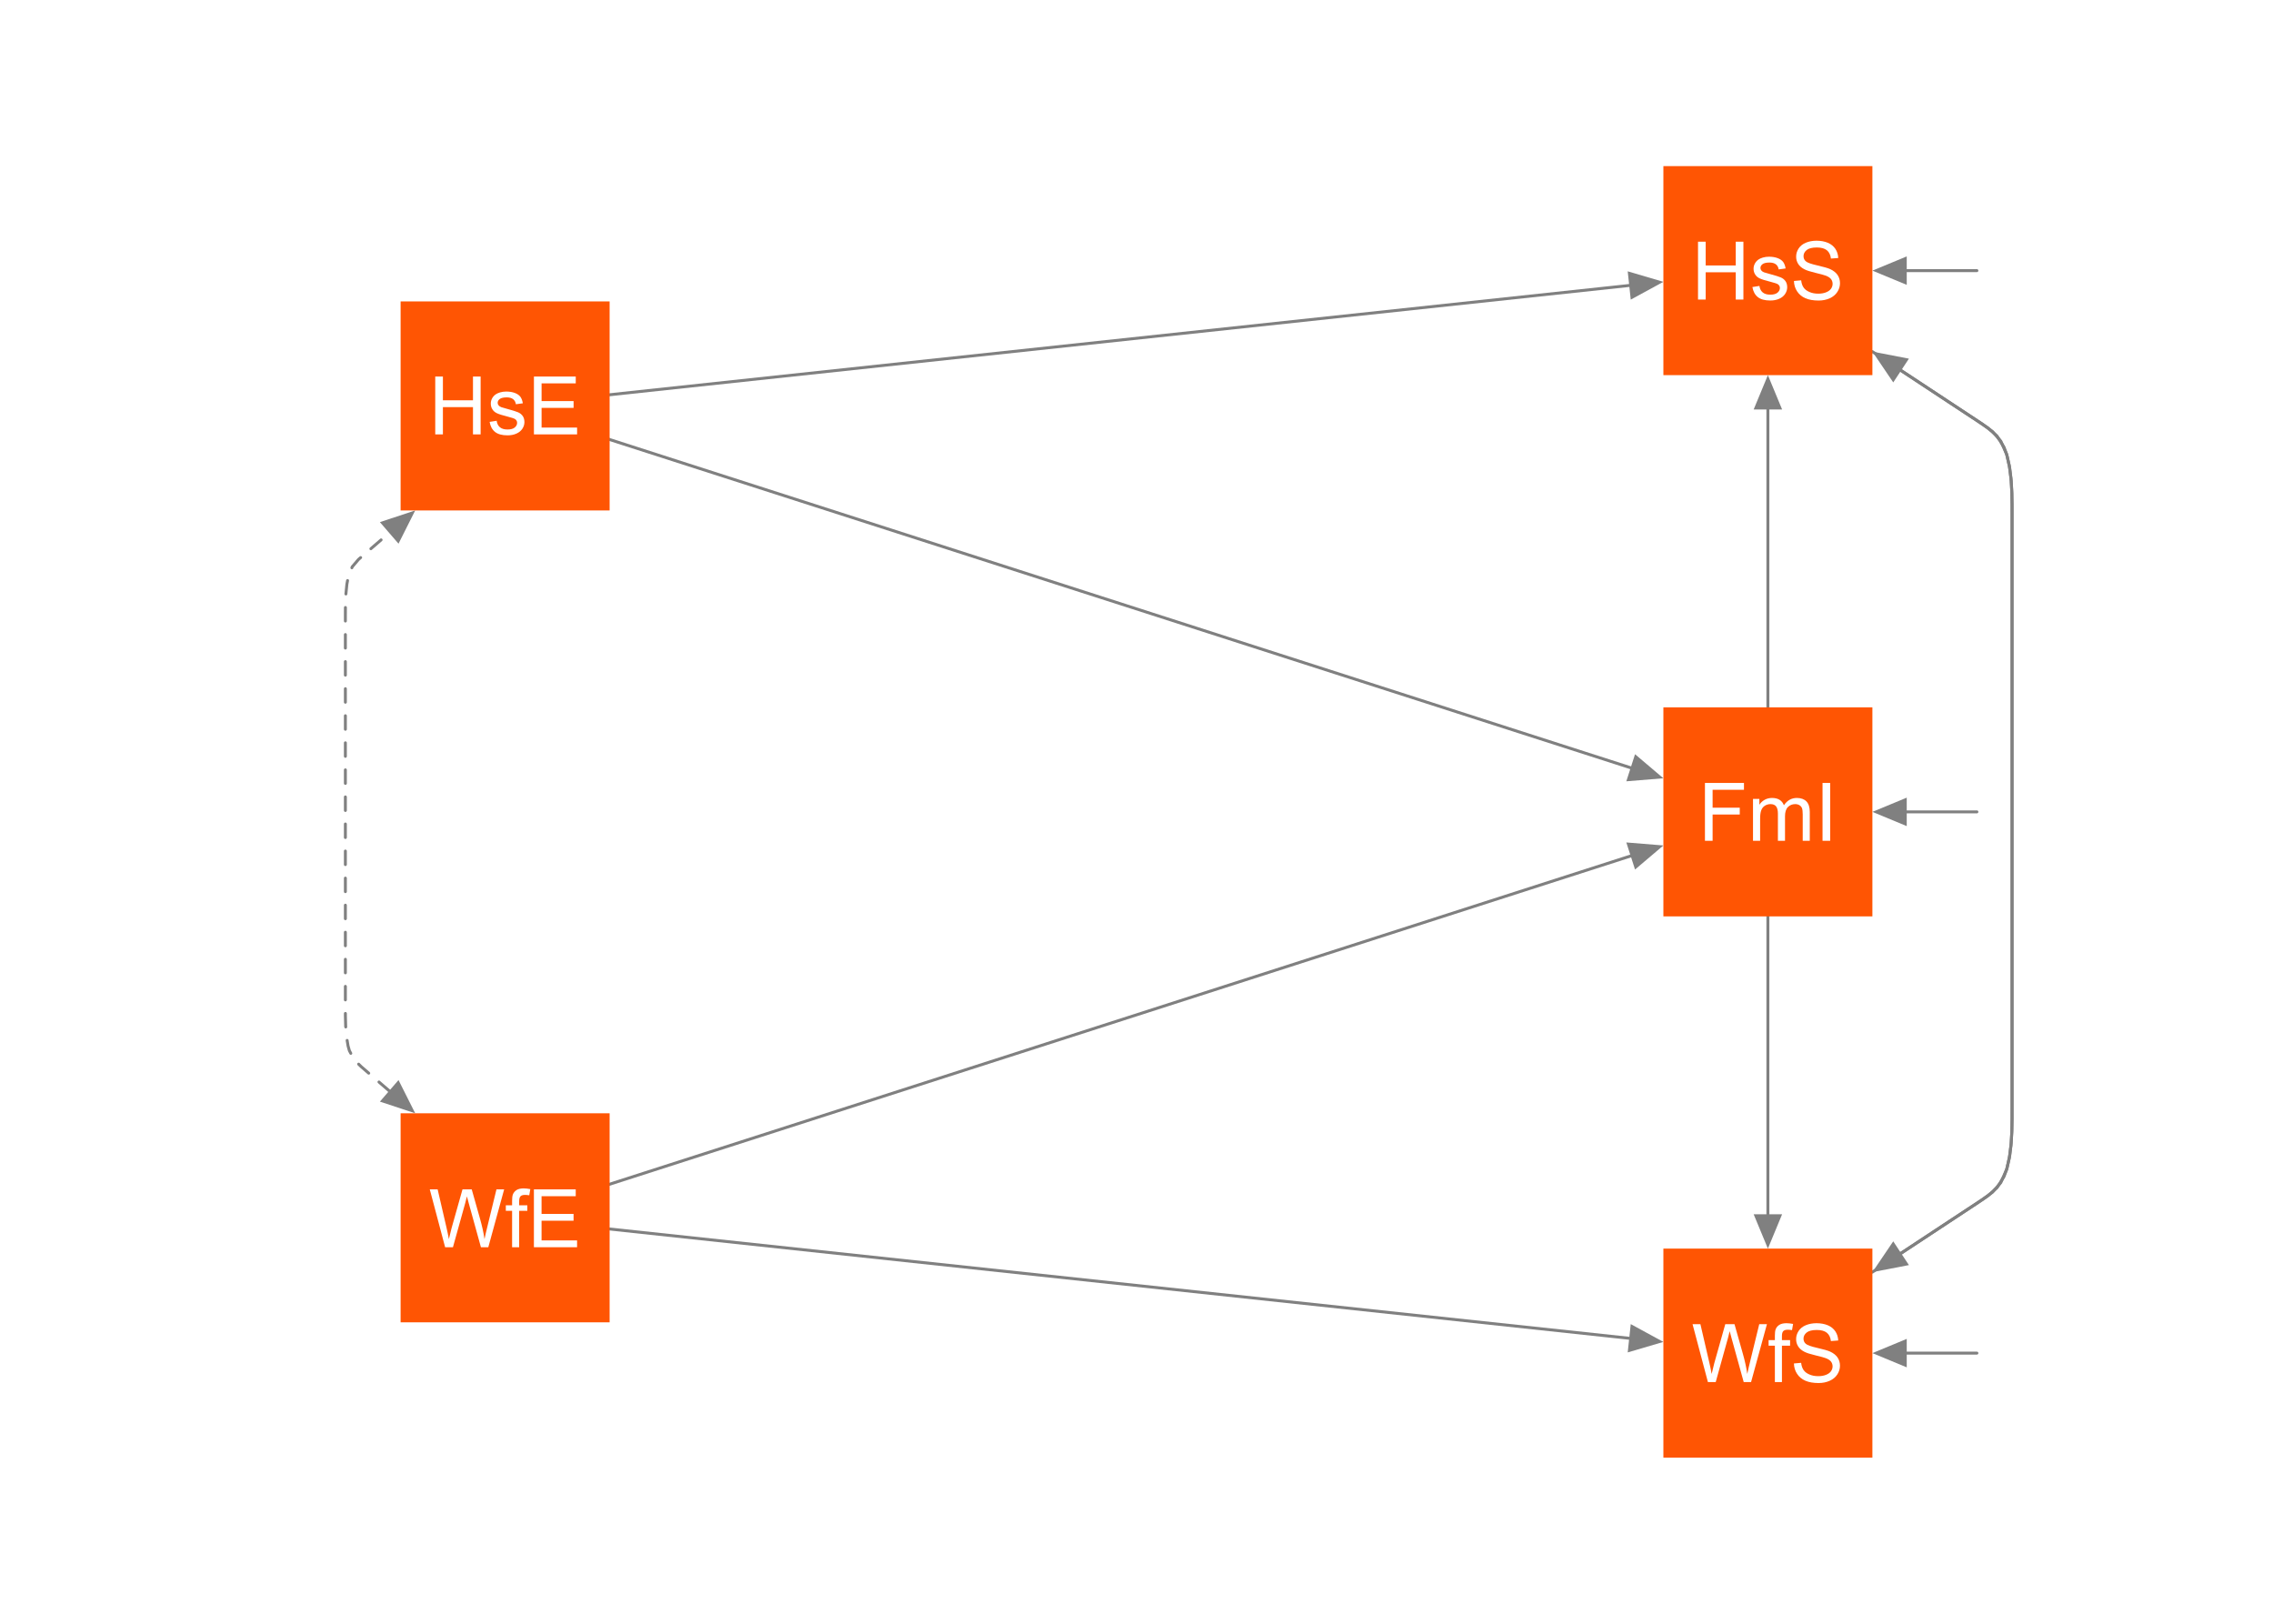
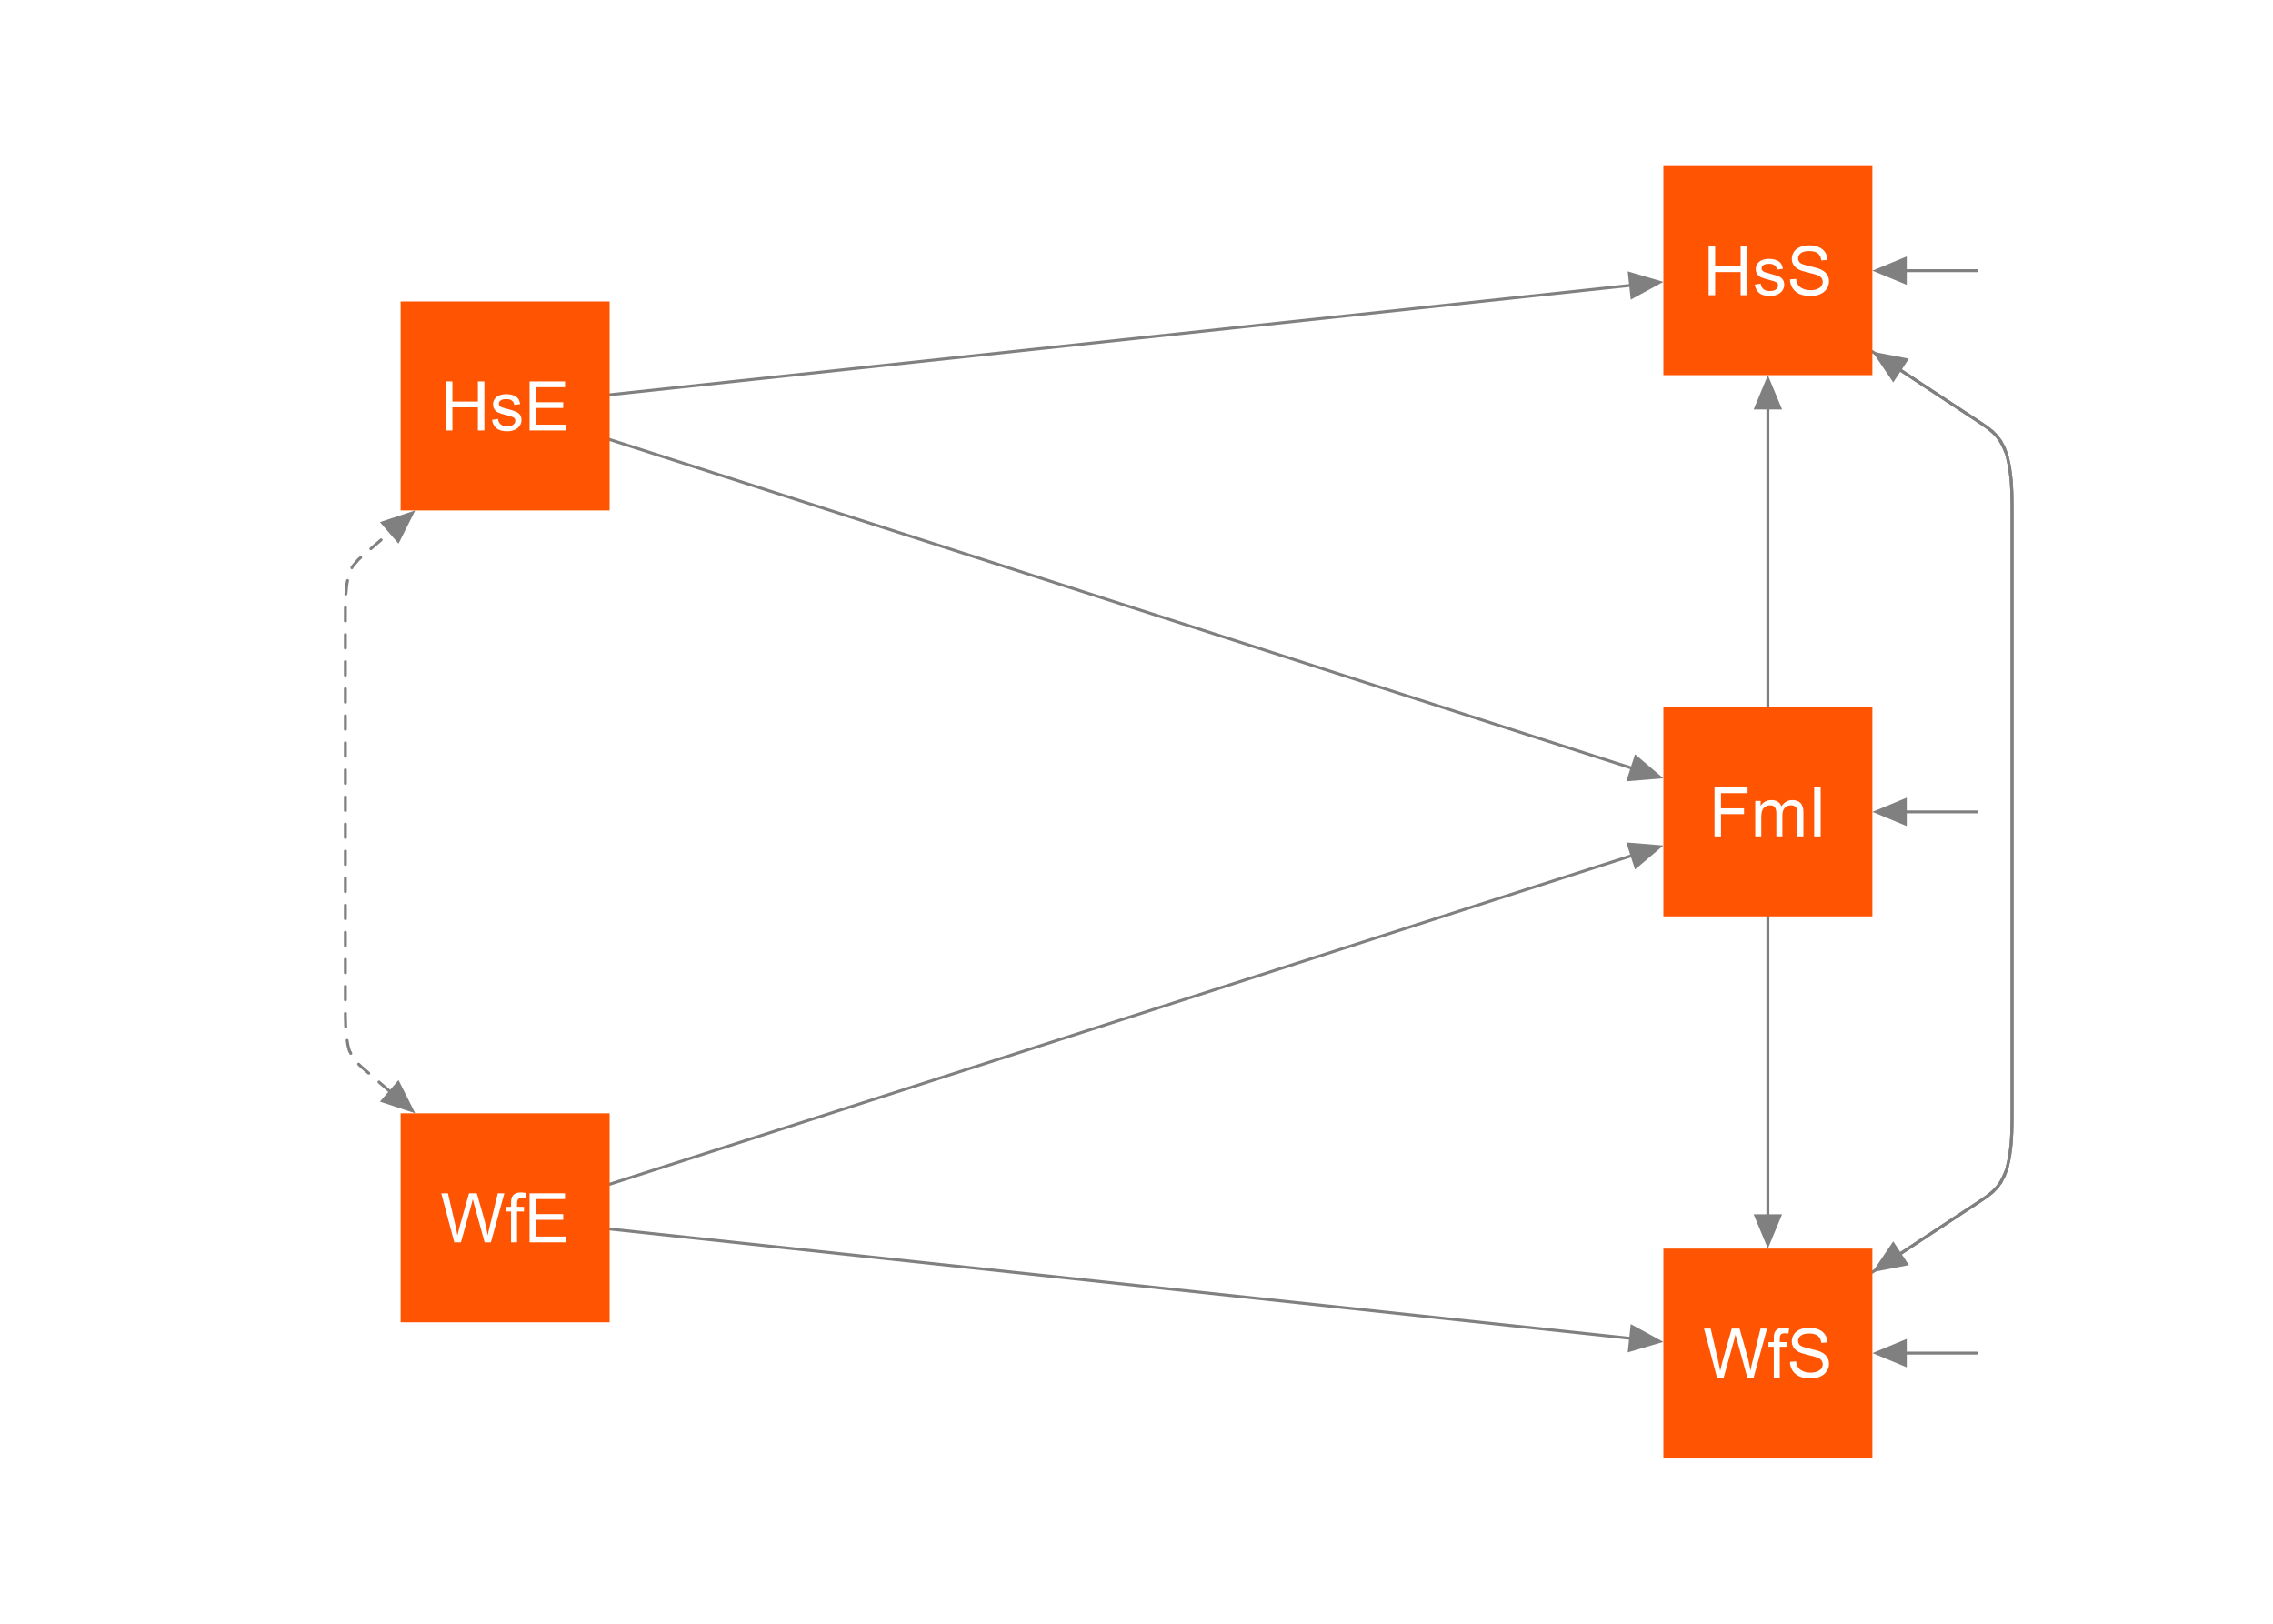
<svg xmlns="http://www.w3.org/2000/svg" xmlns:xlink="http://www.w3.org/1999/xlink" width="504pt" height="360pt" viewBox="0 0 504 360" version="1.1">
  <defs>
    <g>
      <symbol overflow="visible" id="glyph0-0">
-         <path style="stroke:none;" d="M 3.621 0 L 0.219 -12.828 L 1.961 -12.828 L 3.91 -4.418 C 4.117 -3.535 4.301 -2.66 4.453 -1.793 C 4.777 -3.16 4.969 -3.949 5.031 -4.164 L 7.473 -12.828 L 9.52 -12.828 L 11.355 -6.336 C 11.816 -4.719 12.148 -3.207 12.355 -1.793 C 12.516 -2.602 12.727 -3.531 12.992 -4.586 L 15.004 -12.828 L 16.711 -12.828 L 13.195 0 L 11.559 0 L 8.855 -9.773 C 8.621 -10.586 8.488 -11.086 8.453 -11.277 C 8.316 -10.688 8.191 -10.188 8.074 -9.773 L 5.355 0 Z M 3.621 0 " />
+         <path style="stroke:none;" d="M 3.07 0 L 0.184 -10.875 L 1.66 -10.875 L 3.316 -3.746 C 3.492 -2.996 3.645 -2.254 3.773 -1.52 C 4.051 -2.676 4.215 -3.348 4.266 -3.531 L 6.336 -10.875 L 8.07 -10.875 L 9.629 -5.371 C 10.016 -4.004 10.297 -2.719 10.473 -1.52 C 10.605 -2.203 10.789 -2.992 11.016 -3.887 L 12.719 -10.875 L 14.168 -10.875 L 11.184 0 L 9.797 0 L 7.508 -8.285 C 7.312 -8.977 7.199 -9.402 7.164 -9.562 C 7.051 -9.062 6.945 -8.637 6.848 -8.285 L 4.539 0 Z M 3.07 0 " />
      </symbol>
      <symbol overflow="visible" id="glyph0-1">
-         <path style="stroke:none;" d="M 1.559 0 L 1.559 -8.066 L 0.168 -8.066 L 0.168 -9.293 L 1.559 -9.293 L 1.559 -10.281 C 1.559 -10.902 1.613 -11.367 1.723 -11.672 C 1.871 -12.078 2.137 -12.406 2.523 -12.664 C 2.902 -12.914 3.438 -13.043 4.129 -13.047 C 4.57 -13.043 5.059 -12.988 5.598 -12.887 L 5.363 -11.516 C 5.035 -11.57 4.727 -11.602 4.438 -11.602 C 3.953 -11.602 3.617 -11.496 3.422 -11.293 C 3.223 -11.086 3.121 -10.707 3.125 -10.148 L 3.125 -9.293 L 4.934 -9.293 L 4.934 -8.066 L 3.125 -8.066 L 3.125 0 Z M 1.559 0 " />
+         <path style="stroke:none;" d="M 1.32 0 L 1.32 -6.84 L 0.141 -6.84 L 0.141 -7.875 L 1.32 -7.875 L 1.32 -8.715 C 1.316 -9.238 1.363 -9.633 1.461 -9.895 C 1.586 -10.238 1.812 -10.52 2.137 -10.734 C 2.461 -10.949 2.914 -11.055 3.5 -11.059 C 3.875 -11.055 4.293 -11.012 4.746 -10.926 L 4.547 -9.762 C 4.27 -9.809 4.008 -9.832 3.762 -9.836 C 3.355 -9.832 3.066 -9.746 2.898 -9.574 C 2.73 -9.402 2.648 -9.078 2.648 -8.605 L 2.648 -7.875 L 4.184 -7.875 L 4.184 -6.84 L 2.648 -6.84 L 2.648 0 Z M 1.32 0 " />
      </symbol>
      <symbol overflow="visible" id="glyph0-2">
-         <path style="stroke:none;" d="M 0.805 -4.121 L 2.406 -4.262 C 2.48 -3.613 2.656 -3.086 2.934 -2.68 C 3.211 -2.266 3.641 -1.934 4.227 -1.684 C 4.805 -1.426 5.461 -1.301 6.195 -1.305 C 6.836 -1.301 7.406 -1.398 7.906 -1.594 C 8.398 -1.785 8.77 -2.047 9.016 -2.383 C 9.254 -2.715 9.375 -3.082 9.379 -3.48 C 9.375 -3.883 9.258 -4.234 9.027 -4.535 C 8.793 -4.836 8.41 -5.086 7.875 -5.293 C 7.531 -5.426 6.77 -5.637 5.59 -5.918 C 4.41 -6.199 3.582 -6.465 3.113 -6.719 C 2.496 -7.035 2.039 -7.434 1.742 -7.91 C 1.438 -8.387 1.289 -8.918 1.293 -9.512 C 1.289 -10.152 1.473 -10.758 1.844 -11.324 C 2.211 -11.887 2.75 -12.316 3.457 -12.609 C 4.16 -12.898 4.941 -13.043 5.809 -13.047 C 6.754 -13.043 7.594 -12.891 8.324 -12.586 C 9.047 -12.277 9.605 -11.824 10 -11.23 C 10.387 -10.633 10.598 -9.961 10.629 -9.211 L 9.004 -9.09 C 8.914 -9.895 8.617 -10.508 8.113 -10.926 C 7.609 -11.336 6.863 -11.543 5.879 -11.547 C 4.848 -11.543 4.102 -11.355 3.633 -10.984 C 3.164 -10.605 2.93 -10.152 2.93 -9.625 C 2.93 -9.16 3.094 -8.781 3.43 -8.488 C 3.75 -8.188 4.605 -7.883 5.988 -7.57 C 7.367 -7.258 8.312 -6.984 8.828 -6.754 C 9.574 -6.406 10.125 -5.969 10.48 -5.445 C 10.836 -4.914 11.016 -4.309 11.016 -3.621 C 11.016 -2.938 10.82 -2.293 10.43 -1.691 C 10.039 -1.086 9.477 -0.617 8.746 -0.285 C 8.012 0.051 7.188 0.215 6.273 0.219 C 5.109 0.215 4.137 0.051 3.355 -0.289 C 2.57 -0.625 1.953 -1.137 1.508 -1.816 C 1.059 -2.496 0.824 -3.262 0.805 -4.121 Z M 0.805 -4.121 " />
+         <path style="stroke:none;" d="M 0.684 -3.492 L 2.039 -3.613 C 2.102 -3.066 2.25 -2.621 2.488 -2.273 C 2.719 -1.922 3.082 -1.637 3.582 -1.426 C 4.074 -1.207 4.633 -1.102 5.25 -1.105 C 5.797 -1.102 6.281 -1.184 6.703 -1.348 C 7.125 -1.512 7.438 -1.734 7.641 -2.02 C 7.844 -2.305 7.945 -2.617 7.949 -2.953 C 7.945 -3.293 7.848 -3.59 7.652 -3.844 C 7.457 -4.098 7.129 -4.312 6.676 -4.488 C 6.379 -4.598 5.734 -4.773 4.738 -5.016 C 3.738 -5.258 3.039 -5.484 2.641 -5.695 C 2.121 -5.969 1.734 -6.305 1.48 -6.707 C 1.223 -7.109 1.094 -7.562 1.098 -8.062 C 1.094 -8.609 1.25 -9.121 1.562 -9.602 C 1.871 -10.074 2.328 -10.438 2.93 -10.688 C 3.527 -10.934 4.191 -11.055 4.926 -11.059 C 5.727 -11.055 6.438 -10.926 7.055 -10.668 C 7.672 -10.406 8.145 -10.023 8.477 -9.523 C 8.809 -9.016 8.988 -8.445 9.012 -7.809 L 7.633 -7.707 C 7.555 -8.391 7.305 -8.91 6.879 -9.262 C 6.449 -9.609 5.816 -9.785 4.984 -9.789 C 4.113 -9.785 3.48 -9.625 3.082 -9.309 C 2.684 -8.988 2.484 -8.605 2.484 -8.16 C 2.484 -7.766 2.625 -7.445 2.906 -7.195 C 3.184 -6.941 3.906 -6.68 5.078 -6.418 C 6.246 -6.152 7.047 -5.922 7.484 -5.727 C 8.113 -5.43 8.582 -5.062 8.887 -4.617 C 9.188 -4.168 9.34 -3.652 9.34 -3.07 C 9.34 -2.492 9.172 -1.945 8.84 -1.434 C 8.508 -0.922 8.031 -0.523 7.414 -0.242 C 6.789 0.043 6.09 0.18 5.316 0.184 C 4.332 0.18 3.508 0.039 2.844 -0.246 C 2.176 -0.531 1.656 -0.961 1.277 -1.539 C 0.898 -2.113 0.699 -2.766 0.684 -3.492 Z M 0.684 -3.492 " />
      </symbol>
      <symbol overflow="visible" id="glyph0-3">
-         <path style="stroke:none;" d="M 1.434 0 L 1.434 -12.828 L 3.133 -12.828 L 3.133 -7.559 L 9.801 -7.559 L 9.801 -12.828 L 11.496 -12.828 L 11.496 0 L 9.801 0 L 9.801 -6.047 L 3.133 -6.047 L 3.133 0 Z M 1.434 0 " />
+         <path style="stroke:none;" d="M 1.215 0 L 1.215 -10.875 L 2.656 -10.875 L 2.656 -6.41 L 8.309 -6.41 L 8.309 -10.875 L 9.746 -10.875 L 9.746 0 L 8.309 0 L 8.309 -5.125 L 2.656 -5.125 L 2.656 0 Z M 1.215 0 " />
      </symbol>
      <symbol overflow="visible" id="glyph0-4">
-         <path style="stroke:none;" d="M 0.551 -2.773 L 2.109 -3.02 C 2.195 -2.391 2.438 -1.914 2.836 -1.582 C 3.234 -1.25 3.793 -1.082 4.516 -1.086 C 5.234 -1.082 5.77 -1.23 6.121 -1.527 C 6.469 -1.82 6.645 -2.164 6.648 -2.562 C 6.645 -2.914 6.492 -3.195 6.188 -3.402 C 5.969 -3.539 5.43 -3.719 4.574 -3.938 C 3.418 -4.227 2.617 -4.477 2.172 -4.691 C 1.723 -4.902 1.383 -5.195 1.156 -5.574 C 0.922 -5.949 0.809 -6.367 0.812 -6.824 C 0.809 -7.234 0.902 -7.617 1.098 -7.973 C 1.285 -8.324 1.543 -8.617 1.871 -8.855 C 2.113 -9.031 2.449 -9.184 2.871 -9.312 C 3.293 -9.434 3.746 -9.496 4.234 -9.5 C 4.961 -9.496 5.602 -9.391 6.152 -9.184 C 6.703 -8.973 7.109 -8.691 7.375 -8.332 C 7.637 -7.973 7.816 -7.492 7.918 -6.895 L 6.379 -6.684 C 6.305 -7.16 6.102 -7.535 5.77 -7.805 C 5.43 -8.07 4.957 -8.203 4.348 -8.207 C 3.621 -8.203 3.102 -8.082 2.797 -7.848 C 2.484 -7.605 2.332 -7.328 2.336 -7.008 C 2.332 -6.805 2.395 -6.621 2.527 -6.457 C 2.652 -6.285 2.855 -6.145 3.133 -6.035 C 3.285 -5.977 3.75 -5.84 4.523 -5.633 C 5.637 -5.332 6.414 -5.09 6.855 -4.902 C 7.293 -4.711 7.637 -4.438 7.891 -4.078 C 8.141 -3.715 8.266 -3.266 8.27 -2.73 C 8.266 -2.203 8.113 -1.707 7.809 -1.246 C 7.5 -0.781 7.059 -0.422 6.48 -0.168 C 5.902 0.086 5.25 0.211 4.523 0.211 C 3.312 0.211 2.391 -0.039 1.762 -0.539 C 1.125 -1.039 0.723 -1.781 0.551 -2.773 Z M 0.551 -2.773 " />
+         <path style="stroke:none;" d="M 0.469 -2.352 L 1.789 -2.559 C 1.859 -2.027 2.066 -1.621 2.406 -1.34 C 2.742 -1.055 3.215 -0.914 3.828 -0.918 C 4.438 -0.914 4.895 -1.039 5.191 -1.293 C 5.488 -1.539 5.637 -1.832 5.637 -2.172 C 5.637 -2.473 5.504 -2.711 5.242 -2.887 C 5.059 -3 4.605 -3.148 3.879 -3.336 C 2.898 -3.578 2.219 -3.793 1.844 -3.977 C 1.465 -4.156 1.18 -4.406 0.984 -4.727 C 0.789 -5.043 0.691 -5.395 0.691 -5.785 C 0.691 -6.133 0.77 -6.461 0.93 -6.762 C 1.09 -7.059 1.309 -7.305 1.586 -7.508 C 1.793 -7.656 2.074 -7.785 2.434 -7.895 C 2.789 -7.996 3.176 -8.051 3.59 -8.055 C 4.203 -8.051 4.746 -7.961 5.215 -7.785 C 5.684 -7.605 6.027 -7.363 6.25 -7.062 C 6.473 -6.758 6.625 -6.352 6.711 -5.844 L 5.406 -5.668 C 5.344 -6.066 5.172 -6.383 4.891 -6.613 C 4.605 -6.84 4.203 -6.953 3.688 -6.957 C 3.07 -6.953 2.633 -6.852 2.371 -6.652 C 2.109 -6.445 1.98 -6.211 1.98 -5.941 C 1.98 -5.766 2.035 -5.609 2.145 -5.473 C 2.254 -5.328 2.422 -5.207 2.656 -5.117 C 2.785 -5.062 3.18 -4.949 3.836 -4.777 C 4.777 -4.52 5.434 -4.312 5.809 -4.156 C 6.18 -3.992 6.473 -3.762 6.688 -3.457 C 6.898 -3.148 7.008 -2.766 7.008 -2.312 C 7.008 -1.867 6.875 -1.449 6.617 -1.059 C 6.355 -0.664 5.984 -0.359 5.496 -0.145 C 5.004 0.07 4.449 0.176 3.836 0.18 C 2.809 0.176 2.027 -0.035 1.496 -0.457 C 0.957 -0.883 0.617 -1.512 0.469 -2.352 Z M 0.469 -2.352 " />
      </symbol>
      <symbol overflow="visible" id="glyph0-5">
-         <path style="stroke:none;" d="M 1.469 0 L 1.469 -12.828 L 10.121 -12.828 L 10.121 -11.312 L 3.168 -11.312 L 3.168 -7.34 L 9.188 -7.34 L 9.188 -5.828 L 3.168 -5.828 L 3.168 0 Z M 1.469 0 " />
+         <path style="stroke:none;" d="M 1.246 0 L 1.246 -10.875 L 8.582 -10.875 L 8.582 -9.59 L 2.684 -9.59 L 2.684 -6.223 L 7.789 -6.223 L 7.789 -4.941 L 2.684 -4.941 L 2.684 0 Z M 1.246 0 " />
      </symbol>
      <symbol overflow="visible" id="glyph0-6">
-         <path style="stroke:none;" d="M 1.18 0 L 1.18 -9.293 L 2.59 -9.293 L 2.59 -7.988 C 2.879 -8.441 3.266 -8.809 3.754 -9.086 C 4.234 -9.359 4.785 -9.496 5.406 -9.5 C 6.09 -9.496 6.652 -9.355 7.098 -9.07 C 7.535 -8.785 7.848 -8.387 8.031 -7.875 C 8.762 -8.957 9.719 -9.496 10.902 -9.5 C 11.82 -9.496 12.527 -9.242 13.027 -8.734 C 13.52 -8.223 13.77 -7.438 13.77 -6.379 L 13.77 0 L 12.203 0 L 12.203 -5.852 C 12.199 -6.48 12.148 -6.934 12.051 -7.211 C 11.945 -7.488 11.762 -7.711 11.496 -7.883 C 11.227 -8.047 10.91 -8.133 10.551 -8.137 C 9.895 -8.133 9.352 -7.914 8.922 -7.484 C 8.488 -7.047 8.273 -6.352 8.277 -5.398 L 8.277 0 L 6.703 0 L 6.703 -6.035 C 6.703 -6.734 6.574 -7.258 6.316 -7.609 C 6.059 -7.957 5.637 -8.133 5.059 -8.137 C 4.609 -8.133 4.199 -8.016 3.824 -7.785 C 3.445 -7.551 3.172 -7.211 3.008 -6.762 C 2.836 -6.312 2.754 -5.664 2.758 -4.82 L 2.758 0 Z M 1.18 0 " />
+         <path style="stroke:none;" d="M 1 0 L 1 -7.875 L 2.195 -7.875 L 2.195 -6.773 C 2.441 -7.156 2.77 -7.465 3.18 -7.703 C 3.59 -7.934 4.059 -8.051 4.582 -8.055 C 5.164 -8.051 5.641 -7.93 6.016 -7.691 C 6.387 -7.445 6.652 -7.105 6.809 -6.676 C 7.43 -7.59 8.238 -8.051 9.242 -8.055 C 10.02 -8.051 10.621 -7.836 11.043 -7.406 C 11.461 -6.973 11.672 -6.305 11.676 -5.406 L 11.676 0 L 10.348 0 L 10.348 -4.961 C 10.348 -5.492 10.301 -5.875 10.215 -6.113 C 10.125 -6.348 9.969 -6.539 9.746 -6.684 C 9.516 -6.824 9.25 -6.895 8.945 -6.898 C 8.387 -6.895 7.926 -6.711 7.562 -6.344 C 7.195 -5.973 7.012 -5.383 7.016 -4.578 L 7.016 0 L 5.68 0 L 5.68 -5.117 C 5.676 -5.707 5.566 -6.152 5.352 -6.453 C 5.133 -6.746 4.777 -6.895 4.285 -6.898 C 3.906 -6.895 3.559 -6.797 3.242 -6.602 C 2.922 -6.402 2.691 -6.113 2.551 -5.734 C 2.402 -5.352 2.332 -4.801 2.336 -4.086 L 2.336 0 Z M 1 0 " />
      </symbol>
      <symbol overflow="visible" id="glyph0-7">
-         <path style="stroke:none;" d="M 1.672 0 L 1.672 -12.828 L 3.367 -12.828 L 3.367 0 Z M 1.672 0 " />
+         <path style="stroke:none;" d="M 1.418 0 L 1.418 -10.875 L 2.855 -10.875 L 2.855 0 Z M 1.418 0 " />
      </symbol>
      <symbol overflow="visible" id="glyph0-8">
-         <path style="stroke:none;" d="M 1.418 0 L 1.418 -12.828 L 10.691 -12.828 L 10.691 -11.312 L 3.113 -11.312 L 3.113 -7.383 L 10.211 -7.383 L 10.211 -5.879 L 3.113 -5.879 L 3.113 -1.512 L 10.988 -1.512 L 10.988 0 Z M 1.418 0 " />
+         <path style="stroke:none;" d="M 1.203 0 L 1.203 -10.875 L 9.062 -10.875 L 9.062 -9.59 L 2.641 -9.59 L 2.641 -6.262 L 8.656 -6.262 L 8.656 -4.984 L 2.641 -4.984 L 2.641 -1.281 L 9.316 -1.281 L 9.316 0 Z M 1.203 0 " />
      </symbol>
    </g>
  </defs>
  <g id="surface6">
    <rect x="0" y="0" width="504" height="360" style="fill:rgb(100%,100%,100%);fill-opacity:1;stroke:none;" />
    <path style="fill:none;stroke-width:0.652;stroke-linecap:round;stroke-linejoin:round;stroke:rgb(50.196%,50.196%,50.196%);stroke-opacity:1;stroke-miterlimit:10;" d="M 392 180 L 392 269.211 " />
    <path style=" stroke:none;fill-rule:nonzero;fill:rgb(50.196%,50.196%,50.196%);fill-opacity:1;" d="M 388.844 269.211 L 392 276.828 L 395.156 269.211 Z M 388.844 269.211 " />
    <path style="fill:none;stroke-width:0.652;stroke-linecap:round;stroke-linejoin:round;stroke:rgb(50.196%,50.196%,50.196%);stroke-opacity:1;stroke-miterlimit:10;" d="M 392 180 L 392 90.789 " />
    <path style=" stroke:none;fill-rule:nonzero;fill:rgb(50.196%,50.196%,50.196%);fill-opacity:1;" d="M 395.156 90.789 L 392 83.172 L 388.844 90.789 Z M 395.156 90.789 " />
    <path style="fill:none;stroke-width:0.652;stroke-linecap:round;stroke-linejoin:round;stroke:rgb(50.196%,50.196%,50.196%);stroke-opacity:1;stroke-miterlimit:10;" d="M 112 270 L 361.578 189.777 " />
    <path style=" stroke:none;fill-rule:nonzero;fill:rgb(50.196%,50.196%,50.196%);fill-opacity:1;" d="M 362.543 192.781 L 368.828 187.449 L 360.609 186.777 Z M 362.543 192.781 " />
    <path style="fill:none;stroke-width:0.652;stroke-linecap:round;stroke-linejoin:round;stroke:rgb(50.196%,50.196%,50.196%);stroke-opacity:1;stroke-miterlimit:10;" d="M 112 90 L 361.578 170.223 " />
    <path style=" stroke:none;fill-rule:nonzero;fill:rgb(50.196%,50.196%,50.196%);fill-opacity:1;" d="M 360.609 173.223 L 368.828 172.551 L 362.543 167.219 Z M 360.609 173.223 " />
    <path style="fill:none;stroke-width:0.652;stroke-linecap:round;stroke-linejoin:round;stroke:rgb(50.196%,50.196%,50.196%);stroke-opacity:1;stroke-miterlimit:10;" d="M 415.172 77.957 L 415.285 78.035 L 416 78.504 L 417.656 79.594 L 420.312 81.344 L 423.75 83.609 L 427.59 86.141 L 431.441 88.68 L 435.012 91.035 L 438.133 93.09 L 440.727 94.832 L 442.805 96.676 L 444.363 99.156 L 444.941 100.734 L 445.539 103.285 L 445.906 106.066 L 446.086 108.906 L 446.137 111.707 L 446.141 114.469 L 446.141 247.812 L 446.102 250.602 L 445.949 253.438 L 445.617 256.242 L 445.062 258.848 L 444.941 259.266 L 443.645 262.195 L 441.824 264.305 L 439.488 266.016 L 436.629 267.902 L 433.266 270.117 L 429.523 272.582 L 425.633 275.148 L 421.945 277.578 L 421.531 277.852 " />
    <path style=" stroke:none;fill-rule:nonzero;fill:rgb(50.196%,50.196%,50.196%);fill-opacity:1;" d="M 419.797 275.215 L 415.172 282.043 L 423.27 280.484 Z M 419.797 275.215 " />
    <path style="fill:none;stroke-width:0.652;stroke-linecap:round;stroke-linejoin:round;stroke:rgb(50.196%,50.196%,50.196%);stroke-opacity:1;stroke-miterlimit:10;" d="M 112 270 L 361.254 296.707 " />
    <path style=" stroke:none;fill-rule:nonzero;fill:rgb(50.196%,50.196%,50.196%);fill-opacity:1;" d="M 360.918 299.844 L 368.828 297.516 L 361.59 293.57 Z M 360.918 299.844 " />
    <path style="fill:none;stroke-width:0.652;stroke-linecap:round;stroke-linejoin:round;stroke:rgb(50.196%,50.196%,50.196%);stroke-opacity:1;stroke-miterlimit:10;" d="M 415.172 282.043 L 415.285 281.965 L 416 281.496 L 417.656 280.406 L 420.312 278.656 L 423.75 276.391 L 427.59 273.859 L 431.441 271.32 L 435.012 268.965 L 438.133 266.91 L 440.727 265.168 L 442.805 263.324 L 444.363 260.844 L 444.941 259.266 L 445.539 256.715 L 445.906 253.934 L 446.086 251.094 L 446.137 248.293 L 446.141 245.531 L 446.141 112.188 L 446.102 109.398 L 445.949 106.562 L 445.617 103.758 L 445.062 101.152 L 444.941 100.734 L 443.645 97.805 L 441.824 95.695 L 439.488 93.984 L 436.629 92.098 L 433.266 89.883 L 429.523 87.418 L 425.633 84.852 L 421.945 82.422 L 421.531 82.148 " />
    <path style=" stroke:none;fill-rule:nonzero;fill:rgb(50.196%,50.196%,50.196%);fill-opacity:1;" d="M 423.27 79.516 L 415.172 77.957 L 419.797 84.785 Z M 423.27 79.516 " />
    <path style="fill:none;stroke-width:0.652;stroke-linecap:round;stroke-linejoin:round;stroke:rgb(50.196%,50.196%,50.196%);stroke-opacity:1;stroke-miterlimit:10;" d="M 112 90 L 361.254 63.293 " />
    <path style=" stroke:none;fill-rule:nonzero;fill:rgb(50.196%,50.196%,50.196%);fill-opacity:1;" d="M 361.59 66.43 L 368.828 62.484 L 360.918 60.156 Z M 361.59 66.43 " />
    <path style="fill:none;stroke-width:0.652;stroke-linecap:round;stroke-linejoin:round;stroke:rgb(50.196%,50.196%,50.196%);stroke-opacity:1;stroke-miterlimit:10;" d="M 438.344 300 L 422.789 300 " />
    <path style=" stroke:none;fill-rule:nonzero;fill:rgb(50.196%,50.196%,50.196%);fill-opacity:1;" d="M 422.789 296.844 L 415.172 300 L 422.789 303.156 Z M 422.789 296.844 " />
    <path style="fill:none;stroke-width:0.652;stroke-linecap:round;stroke-linejoin:round;stroke:rgb(50.196%,50.196%,50.196%);stroke-opacity:1;stroke-miterlimit:10;" d="M 438.344 60 L 422.789 60 " />
    <path style=" stroke:none;fill-rule:nonzero;fill:rgb(50.196%,50.196%,50.196%);fill-opacity:1;" d="M 422.789 56.844 L 415.172 60 L 422.789 63.156 Z M 422.789 56.844 " />
    <path style="fill:none;stroke-width:0.652;stroke-linecap:round;stroke-linejoin:round;stroke:rgb(50.196%,50.196%,50.196%);stroke-opacity:1;stroke-miterlimit:10;" d="M 438.344 180 L 422.789 180 " />
    <path style=" stroke:none;fill-rule:nonzero;fill:rgb(50.196%,50.196%,50.196%);fill-opacity:1;" d="M 422.789 176.844 L 415.172 180 L 422.789 183.156 Z M 422.789 176.844 " />
    <path style="fill:none;stroke-width:0.652;stroke-linecap:round;stroke-linejoin:round;stroke:rgb(50.196%,50.196%,50.196%);stroke-opacity:1;stroke-dasharray:3,3;stroke-miterlimit:10;" d="M 86.301 241.852 L 84.559 240.348 L 82.141 238.262 L 80.121 236.516 L 78.566 235 L 77.469 232.938 L 77.18 231.91 L 76.832 229.82 L 76.648 227.543 L 76.586 225.262 L 76.582 223.02 L 76.582 136.328 L 76.594 134.078 L 76.688 131.785 L 76.914 129.539 L 77.18 128.09 L 78.105 125.66 L 79.492 124.035 L 81.34 122.43 L 83.629 120.457 L 86.191 118.242 L 86.301 118.148 " />
    <path style=" stroke:none;fill-rule:nonzero;fill:rgb(50.196%,50.196%,50.196%);fill-opacity:1;" d="M 88.363 120.539 L 92.066 113.172 L 84.238 115.762 Z M 88.363 120.539 " />
    <path style=" stroke:none;fill-rule:nonzero;fill:rgb(50.196%,50.196%,50.196%);fill-opacity:1;" d="M 84.238 244.238 L 92.066 246.828 L 88.363 239.461 Z M 84.238 244.238 " />
    <path style=" stroke:none;fill-rule:nonzero;fill:rgb(100%,33.333%,1.176%);fill-opacity:1;" d="M 368.828 323.172 L 415.172 323.172 L 415.172 276.828 L 368.828 276.828 Z M 368.828 323.172 " />
    <path style=" stroke:none;fill-rule:nonzero;fill:rgb(100%,33.333%,1.176%);fill-opacity:1;" d="M 368.828 83.172 L 415.172 83.172 L 415.172 36.828 L 368.828 36.828 Z M 368.828 83.172 " />
    <path style=" stroke:none;fill-rule:nonzero;fill:rgb(100%,33.333%,1.176%);fill-opacity:1;" d="M 368.828 203.172 L 415.172 203.172 L 415.172 156.828 L 368.828 156.828 Z M 368.828 203.172 " />
    <path style=" stroke:none;fill-rule:nonzero;fill:rgb(100%,33.333%,1.176%);fill-opacity:1;" d="M 88.828 293.172 L 135.172 293.172 L 135.172 246.828 L 88.828 246.828 Z M 88.828 293.172 " />
    <path style=" stroke:none;fill-rule:nonzero;fill:rgb(100%,33.333%,1.176%);fill-opacity:1;" d="M 88.828 113.172 L 135.172 113.172 L 135.172 66.828 L 88.828 66.828 Z M 88.828 113.172 " />
    <g style="fill:rgb(100%,100%,100%);fill-opacity:1;">
-       <use xlink:href="#glyph0-0" x="375.078" y="306.414" />
-       <use xlink:href="#glyph0-1" x="391.99" y="306.414" />
-       <use xlink:href="#glyph0-2" x="396.968" y="306.414" />
+       <use xlink:href="#glyph0-0" x="377.656" y="305.438" />
+       <use xlink:href="#glyph0-1" x="391.993" y="305.438" />
+       <use xlink:href="#glyph0-2" x="396.214" y="305.438" />
    </g>
    <g style="fill:rgb(100%,100%,100%);fill-opacity:1;">
-       <use xlink:href="#glyph0-3" x="375.074" y="66.414" />
-       <use xlink:href="#glyph0-4" x="388.014" y="66.414" />
-       <use xlink:href="#glyph0-2" x="396.973" y="66.414" />
+       <use xlink:href="#glyph0-3" x="377.652" y="65.438" />
+       <use xlink:href="#glyph0-4" x="388.622" y="65.438" />
+       <use xlink:href="#glyph0-2" x="396.217" y="65.438" />
    </g>
    <g style="fill:rgb(100%,100%,100%);fill-opacity:1;">
-       <use xlink:href="#glyph0-5" x="376.574" y="186.414" />
-       <use xlink:href="#glyph0-6" x="387.519" y="186.414" />
-       <use xlink:href="#glyph0-7" x="402.445" y="186.414" />
+       <use xlink:href="#glyph0-5" x="378.922" y="185.438" />
+       <use xlink:href="#glyph0-6" x="388.201" y="185.438" />
+       <use xlink:href="#glyph0-7" x="400.854" y="185.438" />
    </g>
    <g style="fill:rgb(100%,100%,100%);fill-opacity:1;">
-       <use xlink:href="#glyph0-0" x="95.078" y="276.523" />
-       <use xlink:href="#glyph0-1" x="111.99" y="276.523" />
-       <use xlink:href="#glyph0-8" x="116.968" y="276.523" />
+       <use xlink:href="#glyph0-0" x="97.656" y="275.438" />
+       <use xlink:href="#glyph0-1" x="111.993" y="275.438" />
+       <use xlink:href="#glyph0-8" x="116.214" y="275.438" />
    </g>
    <g style="fill:rgb(100%,100%,100%);fill-opacity:1;">
-       <use xlink:href="#glyph0-3" x="95.074" y="96.309" />
-       <use xlink:href="#glyph0-4" x="108.014" y="96.309" />
-       <use xlink:href="#glyph0-8" x="116.973" y="96.309" />
+       <use xlink:href="#glyph0-3" x="97.652" y="95.438" />
+       <use xlink:href="#glyph0-4" x="108.622" y="95.438" />
+       <use xlink:href="#glyph0-8" x="116.217" y="95.438" />
    </g>
  </g>
</svg>
